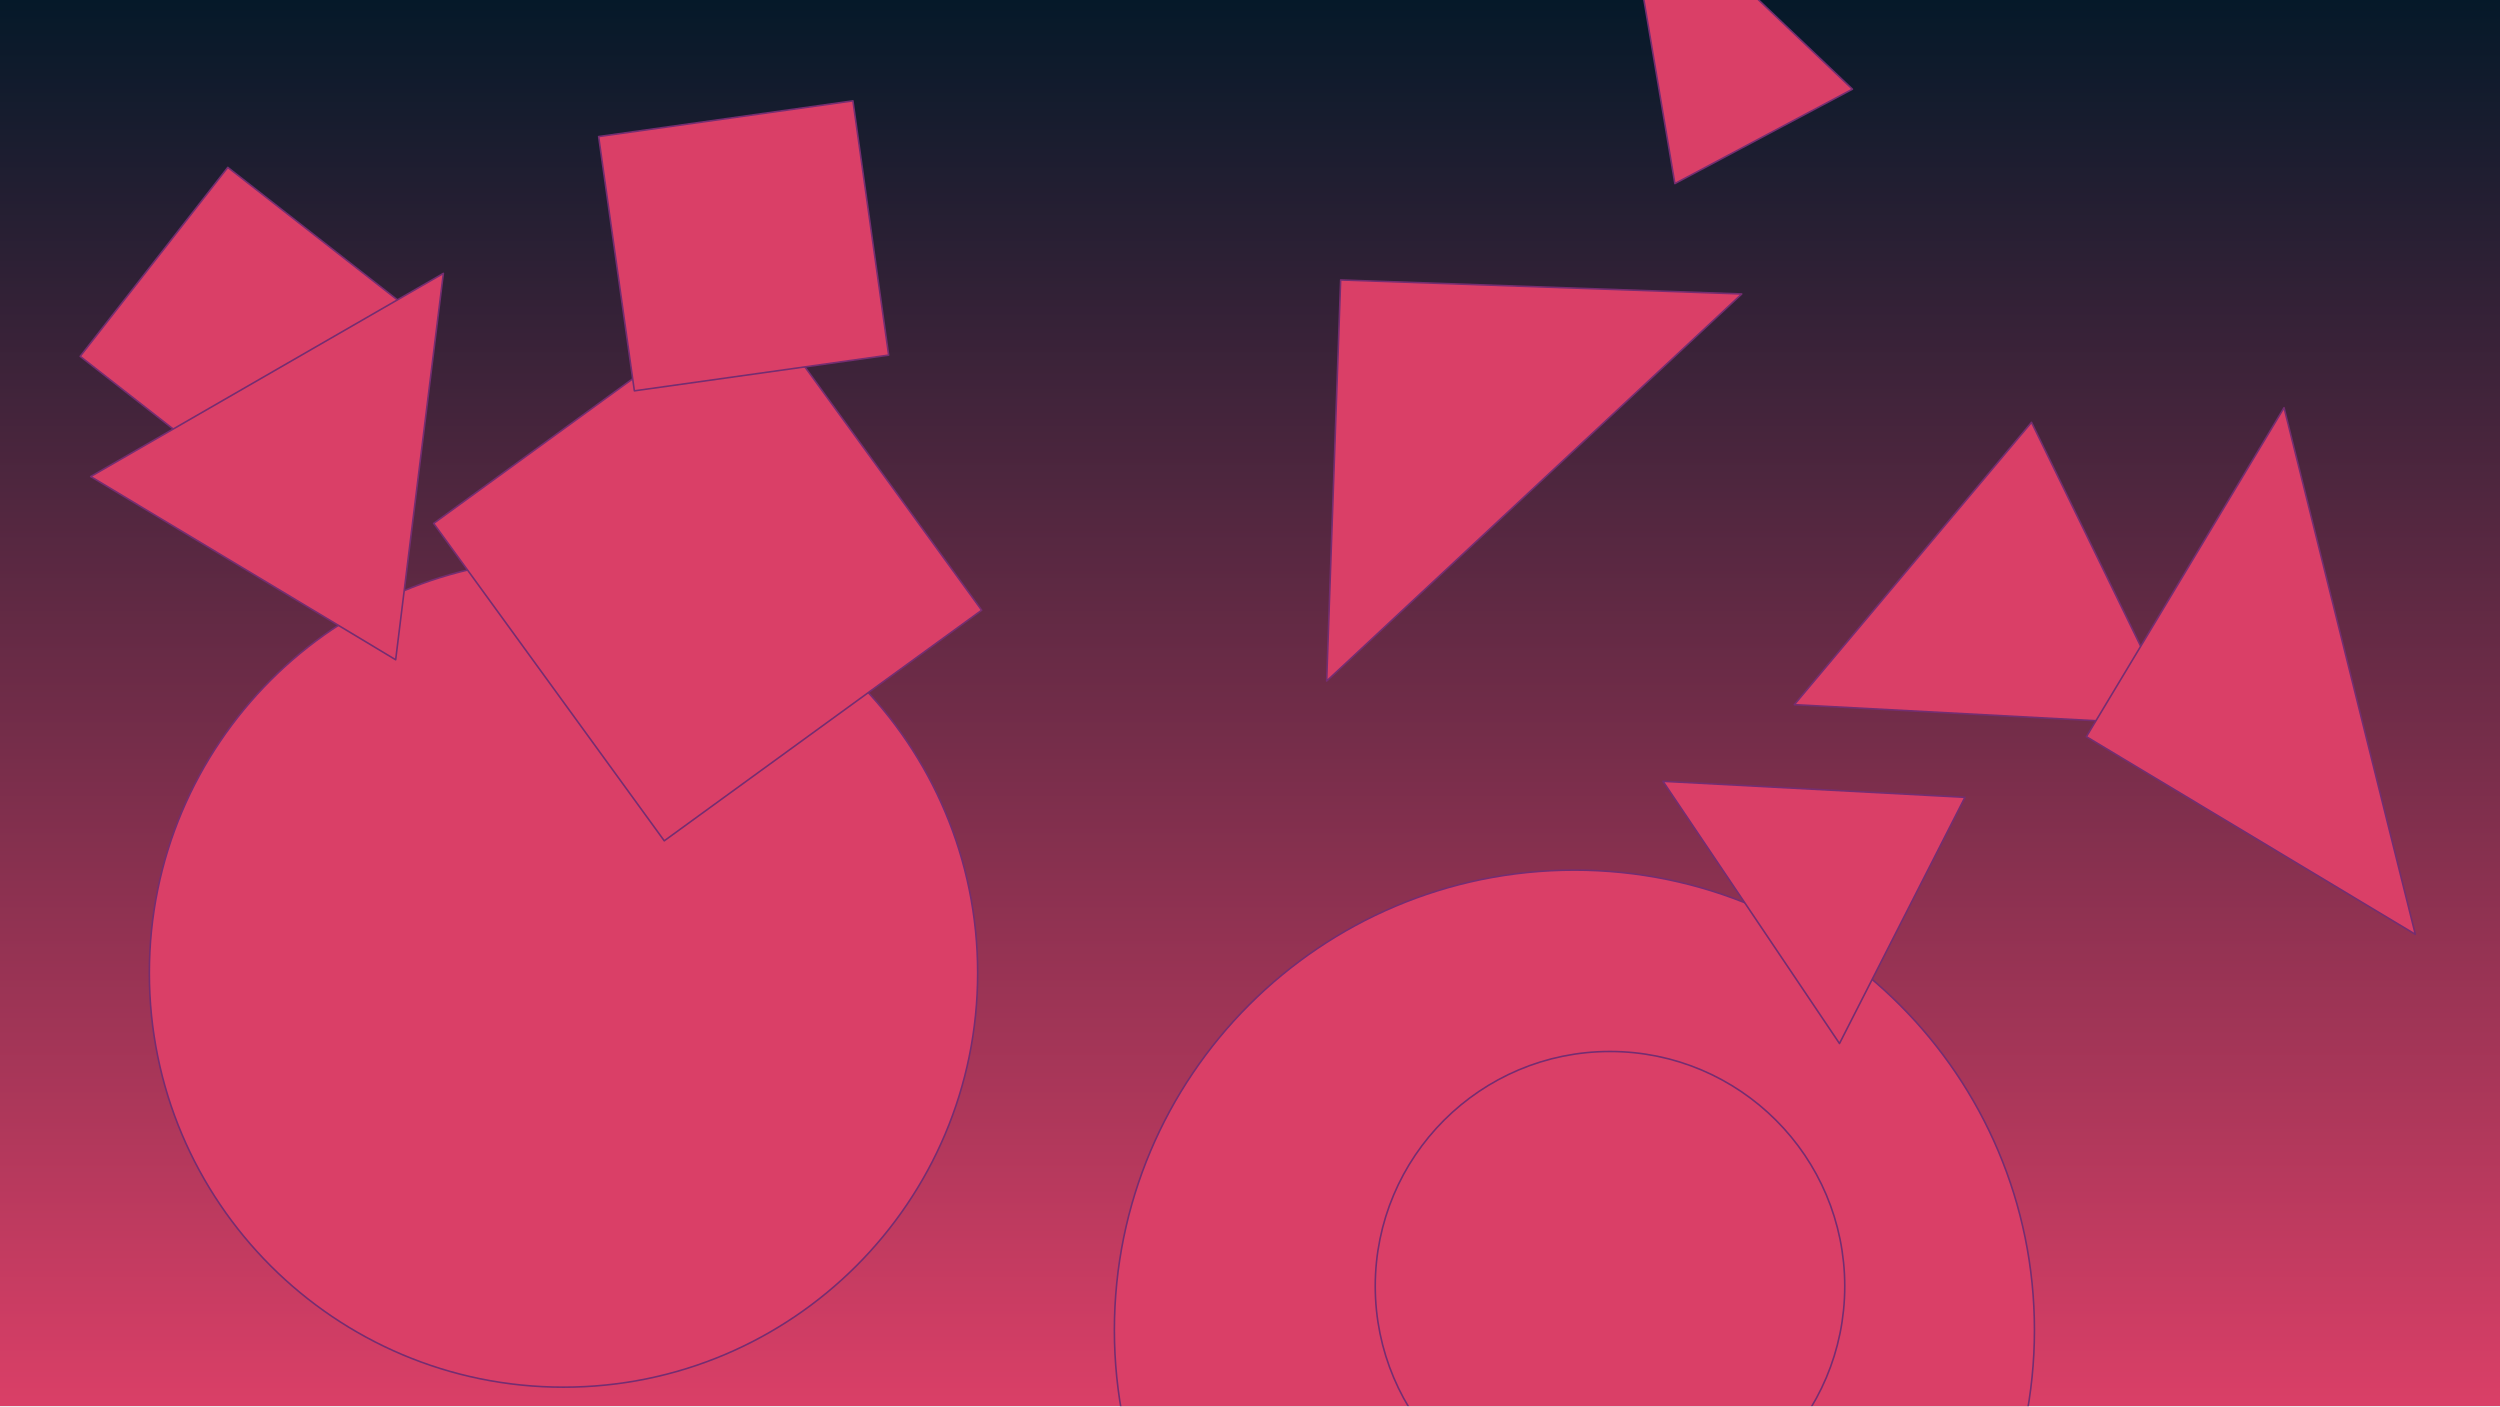
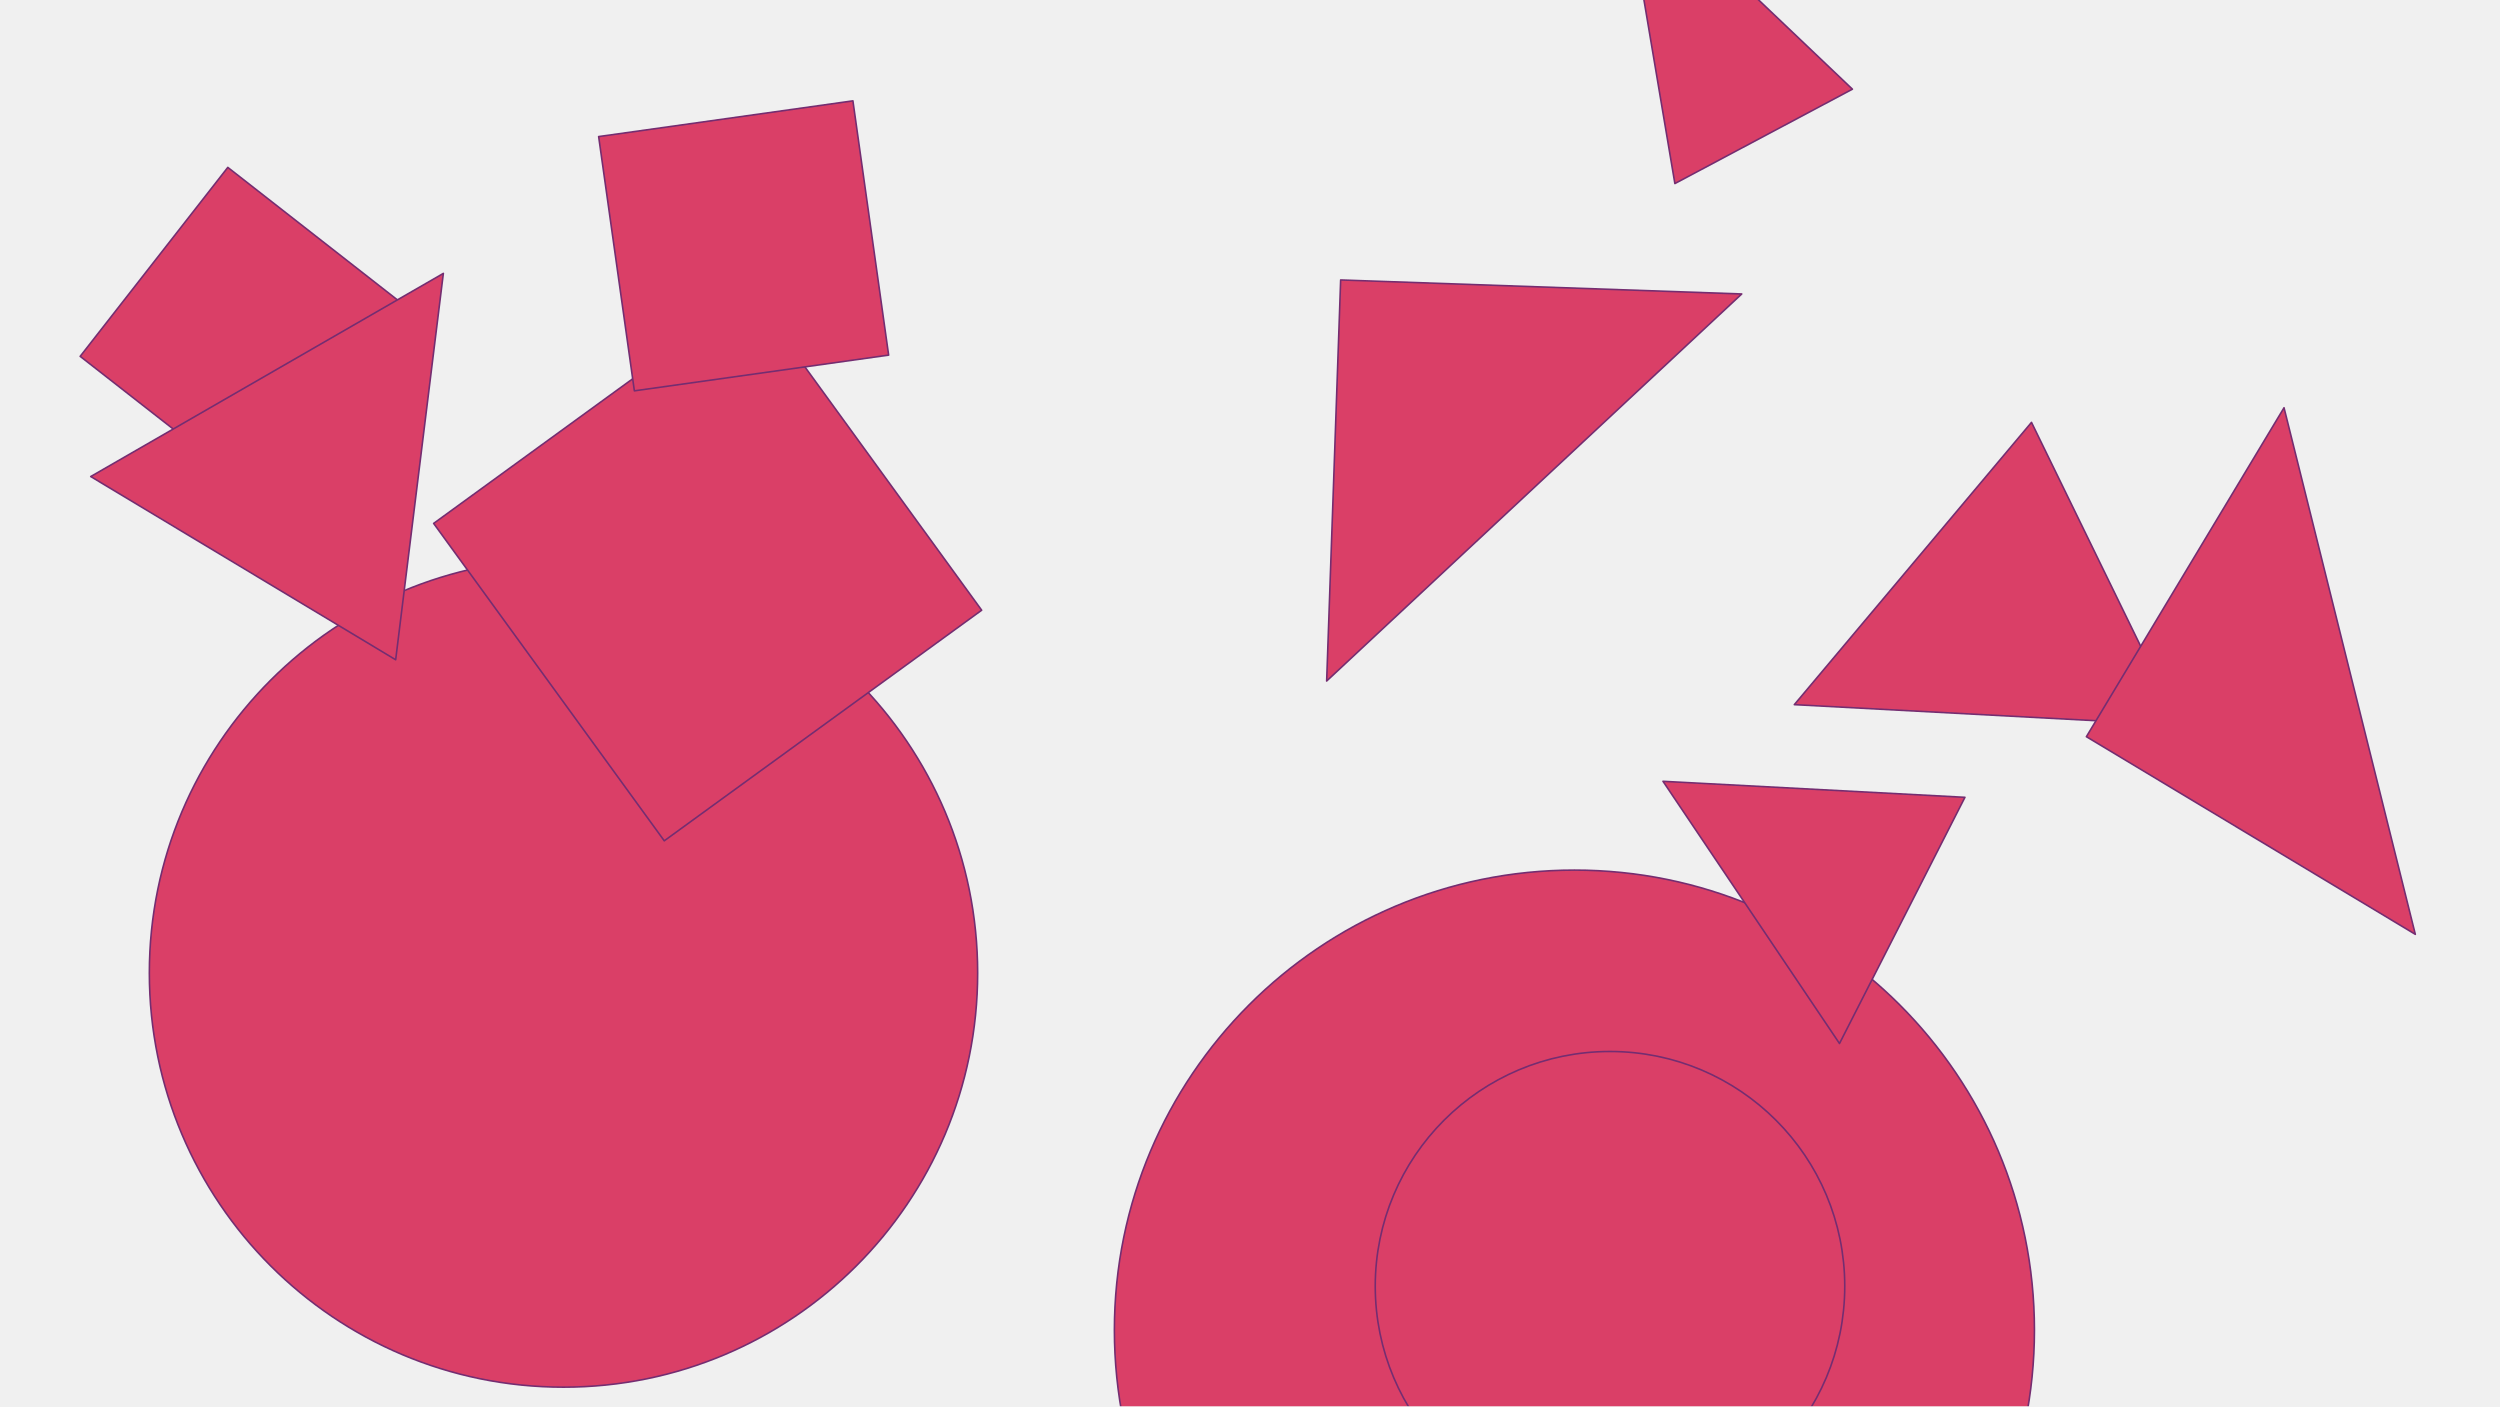
<svg xmlns="http://www.w3.org/2000/svg" version="1.1" width="1920" height="1080" preserveAspectRatio="none" viewBox="0 0 1920 1080">
  <g mask="url(&quot;#SvgjsMask1018&quot;)" fill="none">
    <rect width="1920" height="1080" x="0" y="0" fill="url(#SvgjsLinearGradient1019)" />
    <path d="M855.85 1021.54 a353.3 353.3 0 1 0 706.6 0 a353.3 353.3 0 1 0 -706.6 0z" fill="rgba(218, 63, 103, 1.00)" class="triangle-float1" />
    <path d="M320.074 241.938L174.955 128.559 61.575 273.678 206.694 387.057z" fill="rgba(218, 63, 103, 1.00)" class="triangle-float1" />
    <path d="M1277.176 600.036L1412.728 801.414 1509.066 612.342z" fill="rgba(218, 63, 103, 1.00)" class="triangle-float1" />
    <path d="M114.7 747.28 a318.07 318.07 0 1 0 636.14 0 a318.07 318.07 0 1 0 -636.14 0z" fill="rgba(218, 63, 103, 1.00)" class="triangle-float1" />
    <path d="M510.15 645.744L753.92 468.635 576.811 224.864 333.04 401.974z" fill="rgba(218, 63, 103, 1.00)" class="triangle-float2" />
    <path d="M682.478 272.723L655.034 77.449 459.76 104.893 487.204 300.168z" fill="rgba(218, 63, 103, 1.00)" class="triangle-float3" />
    <path d="M1029.626 215.011L1018.87 523.025 1337.64 225.767z" fill="rgba(218, 63, 103, 1.00)" class="triangle-float1" />
    <path d="M1056.19 987.83 a180.29 180.29 0 1 0 360.58 0 a180.29 180.29 0 1 0 -360.58 0z" fill="rgba(218, 63, 103, 1.00)" class="triangle-float1" />
    <path d="M1378.039 541.167L1673.617 556.94 1560.188 324.378z" fill="rgba(218, 63, 103, 1.00)" class="triangle-float3" />
    <path d="M340.498 209.969L69.675 365.984 303.866 506.7z" fill="rgba(218, 63, 103, 1.00)" class="triangle-float1" />
    <path d="M1602.343 565.774L1854.963 717.564 1754.132 313.153z" fill="rgba(218, 63, 103, 1.00)" class="triangle-float1" />
    <path d="M1286.311 140.977L1422.649 68.485 1245.742-99.775z" fill="rgba(218, 63, 103, 1.00)" class="triangle-float3" />
  </g>
  <defs>
    <mask id="SvgjsMask1018">
      <rect width="1920" height="1080" fill="#ffffff" />
    </mask>
-     <linearGradient x1="50%" y1="100%" x2="50%" y2="0%" gradientUnits="userSpaceOnUse" id="SvgjsLinearGradient1019">
-       <stop stop-color="rgba(218, 63, 103, 1)" offset="0" />
-       <stop stop-color="rgba(5, 25, 41, 1)" offset="1" />
-     </linearGradient>
    <style>
			@keyframes float1 {
			0%{transform: translate(0, 0)}
			50%{transform: translate(-10px, 0)}
			100%{transform: translate(0, 0)}
			}

			.triangle-float1 {
			animation: float1 5s infinite;
			}

			@keyframes float2 {
			0%{transform: translate(0, 0)}
			50%{transform: translate(-5px, -5px)}
			100%{transform: translate(0, 0)}
			}

			.triangle-float2 {
			animation: float2 4s infinite;
			}

			@keyframes float3 {
			0%{transform: translate(0, 0)}
			50%{transform: translate(0, -10px)}
			100%{transform: translate(0, 0)}
			}

			.triangle-float3 {
			animation: float3 6s infinite;
			}

			path {
			stroke: #742d71;
			stroke-width: 1.25px;
			stroke-linejoin: round;
			}
		</style>
  </defs>
</svg>
